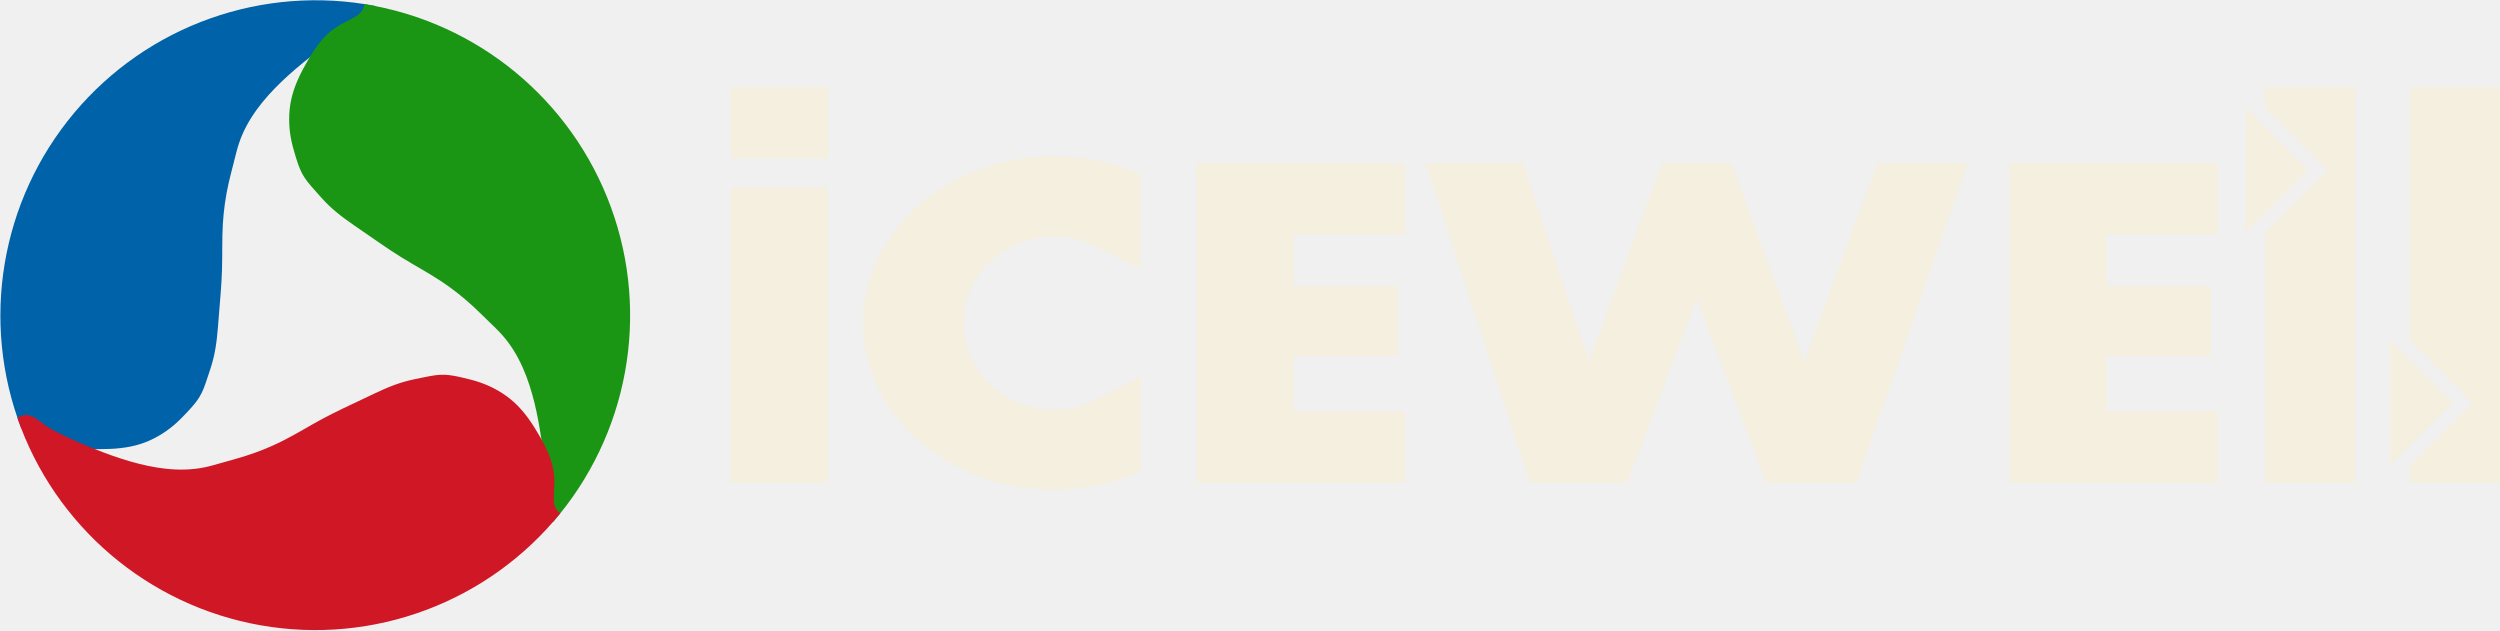
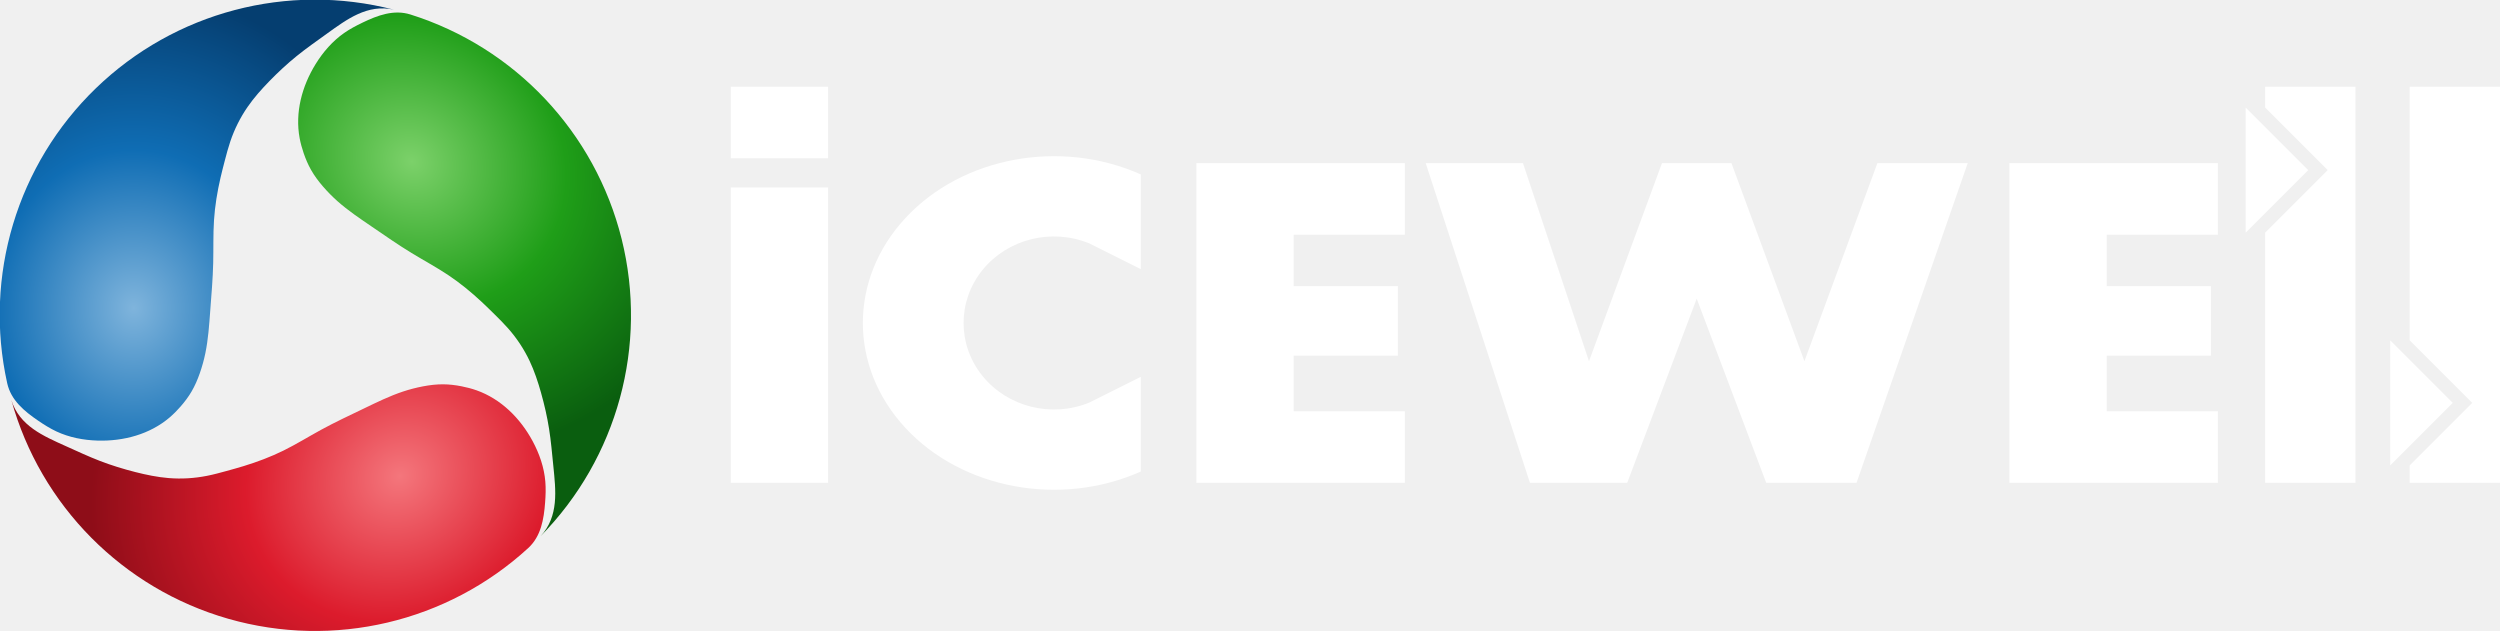
- <svg xmlns="http://www.w3.org/2000/svg" role="img" aria-label="Icewell" viewBox="0 0 359.76 90.74">
+ <svg xmlns="http://www.w3.org/2000/svg" viewBox="0 0 359.76 90.74" width="359.76" height="90.74" role="img" aria-label="Icewell">
+   <defs>
+     <radialGradient id="gb" cx="34%" cy="70%" r="72%">
+       <stop offset="0" stop-color="#7FB4DC" />
+       <stop offset=".5" stop-color="#0F6DB4" />
+       <stop offset="1" stop-color="#053E70" />
+     </radialGradient>
+     <radialGradient id="gg" cx="34%" cy="70%" r="72%">
+       <stop offset="0" stop-color="#7CD16A" />
+       <stop offset=".5" stop-color="#1F9E18" />
+       <stop offset="1" stop-color="#0A5E0F" />
+     </radialGradient>
+     <radialGradient id="gr" cx="34%" cy="70%" r="72%">
+       <stop offset="0" stop-color="#F4767C" />
+       <stop offset=".5" stop-color="#DC1B2C" />
+       <stop offset="1" stop-color="#8E0D18" />
+     </radialGradient>
+   </defs>
  <g transform="translate(-12.837 -5.522)">
-     <path fill="#0062A8" d="M66.852 6.382C66.947 8.304 65.420 8.645 64.075 9.255C63.231 9.639 62.459 10.129 61.696 10.640C60.215 11.633 58.770 12.705 57.372 13.811C55.979 14.912 54.631 16.046 53.348 17.277C52.072 18.502 50.859 19.821 49.818 21.251C48.734 22.739 47.836 24.345 47.247 26.088C46.936 27.010 46.711 27.971 46.473 28.918C46.227 29.898 45.967 30.863 45.746 31.840C45.308 33.772 45.024 35.751 44.906 37.738C44.776 39.942 44.851 42.157 44.784 44.363C44.715 46.587 44.502 48.802 44.326 51.024C44.161 53.107 44.029 55.195 43.517 57.215C43.276 58.165 42.951 59.099 42.638 60.032C42.476 60.515 42.317 60.998 42.127 61.463C41.949 61.898 41.744 62.317 41.498 62.714C41.039 63.454 40.437 64.118 39.832 64.766C39.227 65.413 38.620 66.044 37.951 66.622C36.548 67.835 34.879 68.817 33.124 69.390C31.203 70.017 29.180 70.154 27.128 70.156C25.068 70.158 22.979 70.022 21.132 69.169C20.293 68.782 19.504 68.246 18.720 67.749C17.839 67.190 16.964 66.680 15.902 67.177A45.370 45.370 0 0 1 66.852 6.382Z" />
-     <path fill="#1A9614" d="M66.852 6.382C66.947 8.304 65.420 8.645 64.075 9.255C63.231 9.639 62.459 10.129 61.696 10.640C60.215 11.633 58.770 12.705 57.372 13.811C55.979 14.912 54.631 16.046 53.348 17.277C52.072 18.502 50.859 19.821 49.818 21.251C48.734 22.739 47.836 24.345 47.247 26.088C46.936 27.010 46.711 27.971 46.473 28.918C46.227 29.898 45.967 30.863 45.746 31.840C45.308 33.772 45.024 35.751 44.906 37.738C44.776 39.942 44.851 42.157 44.784 44.363C44.715 46.587 44.502 48.802 44.326 51.024C44.161 53.107 44.029 55.195 43.517 57.215C43.276 58.165 42.951 59.099 42.638 60.032C42.476 60.515 42.317 60.998 42.127 61.463C41.949 61.898 41.744 62.317 41.498 62.714C41.039 63.454 40.437 64.118 39.832 64.766C39.227 65.413 38.620 66.044 37.951 66.622C36.548 67.835 34.879 68.817 33.124 69.390C31.203 70.017 29.180 70.154 27.128 70.156C25.068 70.158 22.979 70.022 21.132 69.169C20.293 68.782 19.504 68.246 18.720 67.749C17.839 67.190 16.964 66.680 15.902 67.177A45.370 45.370 0 0 1 66.852 6.382Z" transform="rotate(120 58.207 50.892)" />
-     <path fill="#D01726" d="M66.852 6.382C66.947 8.304 65.420 8.645 64.075 9.255C63.231 9.639 62.459 10.129 61.696 10.640C60.215 11.633 58.770 12.705 57.372 13.811C55.979 14.912 54.631 16.046 53.348 17.277C52.072 18.502 50.859 19.821 49.818 21.251C48.734 22.739 47.836 24.345 47.247 26.088C46.936 27.010 46.711 27.971 46.473 28.918C46.227 29.898 45.967 30.863 45.746 31.840C45.308 33.772 45.024 35.751 44.906 37.738C44.776 39.942 44.851 42.157 44.784 44.363C44.715 46.587 44.502 48.802 44.326 51.024C44.161 53.107 44.029 55.195 43.517 57.215C43.276 58.165 42.951 59.099 42.638 60.032C42.476 60.515 42.317 60.998 42.127 61.463C41.949 61.898 41.744 62.317 41.498 62.714C41.039 63.454 40.437 64.118 39.832 64.766C39.227 65.413 38.620 66.044 37.951 66.622C36.548 67.835 34.879 68.817 33.124 69.390C31.203 70.017 29.180 70.154 27.128 70.156C25.068 70.158 22.979 70.022 21.132 69.169C20.293 68.782 19.504 68.246 18.720 67.749C17.839 67.190 16.964 66.680 15.902 67.177A45.370 45.370 0 0 1 66.852 6.382Z" transform="rotate(240 58.207 50.892)" />
-     <path fill="#f5efe0" d="M177.00 44.25L169.58 40.54A13.0 12.45 0 1 0 169.58 63.46L177.00 59.75L177.00 73.38A27.5 24.0 0 1 1 177.00 30.62Z" />
-     <path fill="#f5efe0" fill-rule="evenodd" d="M118 18H132V28.3H118ZM118 32.5H132V75H118ZM185.00 29.00L215.00 29.00L215.00 39.30L199.00 39.30L199.00 46.70L214.00 46.70L214.00 56.70L199.00 56.70L199.00 64.70L215.00 64.70L215.00 75.00L185.00 75.00ZM302.00 29.00L332.00 29.00L332.00 39.30L316.00 39.30L316.00 46.70L331.00 46.70L331.00 56.70L316.00 56.70L316.00 64.70L332.00 64.70L332.00 75.00L302.00 75.00ZM218.00 29.00L232.00 29.00L241.50 57.50L252.00 29.00L262.00 29.00L272.50 57.50L283.00 29.00L296.00 29.00L280.00 75.00L267.00 75.00L257.00 48.50L247.00 75.00L233.00 75.00ZM338.80 18.00L351.80 18.00L351.80 75.00L338.80 75.00L338.80 39.00L347.80 30.00L338.80 21.00ZM336.00 21.00L345.00 30.00L336.00 39.00ZM359.60 18.00L372.60 18.00L372.60 75.00L359.60 75.00L359.60 72.50L368.60 63.50L359.60 54.50ZM356.80 54.50L365.80 63.50L356.80 72.50Z" />
+     <path fill="url(#gb)" d="M69.526 6.918C65.702 6.058 62.731 8.317 59.825 10.407C58.361 11.461 56.913 12.473 55.534 13.587C54.165 14.695 52.864 15.904 51.621 17.180C50.481 18.349 49.390 19.574 48.468 20.907C47.413 22.433 46.581 24.102 45.984 25.861C45.675 26.770 45.429 27.704 45.186 28.635C44.972 29.457 44.760 30.277 44.569 31.102C44.106 33.106 43.769 35.141 43.634 37.192C43.499 39.245 43.566 41.314 43.517 43.373C43.463 45.664 43.264 47.943 43.092 50.226C42.938 52.274 42.805 54.327 42.389 56.343C42.188 57.316 41.921 58.281 41.595 59.214C41.271 60.140 40.889 61.035 40.397 61.872C39.955 62.627 39.423 63.334 38.834 64.009C38.346 64.569 37.818 65.107 37.254 65.589C34.402 68.024 30.618 69.034 26.877 68.924C24.820 68.863 22.776 68.464 20.936 67.599C20.037 67.177 19.186 66.643 18.349 66.072C16.346 64.706 14.425 63.130 13.877 60.683A45.370 45.370 0 0 1 69.526 6.918Z" />
+     <path fill="url(#gg)" d="M69.526 6.918C65.702 6.058 62.731 8.317 59.825 10.407C58.361 11.461 56.913 12.473 55.534 13.587C54.165 14.695 52.864 15.904 51.621 17.180C50.481 18.349 49.390 19.574 48.468 20.907C47.413 22.433 46.581 24.102 45.984 25.861C45.675 26.770 45.429 27.704 45.186 28.635C44.972 29.457 44.760 30.277 44.569 31.102C44.106 33.106 43.769 35.141 43.634 37.192C43.499 39.245 43.566 41.314 43.517 43.373C43.463 45.664 43.264 47.943 43.092 50.226C42.938 52.274 42.805 54.327 42.389 56.343C42.188 57.316 41.921 58.281 41.595 59.214C41.271 60.140 40.889 61.035 40.397 61.872C39.955 62.627 39.423 63.334 38.834 64.009C38.346 64.569 37.818 65.107 37.254 65.589C34.402 68.024 30.618 69.034 26.877 68.924C24.820 68.863 22.776 68.464 20.936 67.599C20.037 67.177 19.186 66.643 18.349 66.072C16.346 64.706 14.425 63.130 13.877 60.683A45.370 45.370 0 0 1 69.526 6.918Z" transform="rotate(120 58.207 50.892)" />
+     <path fill="url(#gr)" d="M69.526 6.918C65.702 6.058 62.731 8.317 59.825 10.407C58.361 11.461 56.913 12.473 55.534 13.587C54.165 14.695 52.864 15.904 51.621 17.180C50.481 18.349 49.390 19.574 48.468 20.907C47.413 22.433 46.581 24.102 45.984 25.861C45.675 26.770 45.429 27.704 45.186 28.635C44.972 29.457 44.760 30.277 44.569 31.102C44.106 33.106 43.769 35.141 43.634 37.192C43.499 39.245 43.566 41.314 43.517 43.373C43.463 45.664 43.264 47.943 43.092 50.226C42.938 52.274 42.805 54.327 42.389 56.343C42.188 57.316 41.921 58.281 41.595 59.214C41.271 60.140 40.889 61.035 40.397 61.872C39.955 62.627 39.423 63.334 38.834 64.009C38.346 64.569 37.818 65.107 37.254 65.589C34.402 68.024 30.618 69.034 26.877 68.924C24.820 68.863 22.776 68.464 20.936 67.599C20.037 67.177 19.186 66.643 18.349 66.072C16.346 64.706 14.425 63.130 13.877 60.683A45.370 45.370 0 0 1 69.526 6.918Z" transform="rotate(240 58.207 50.892)" />
+     <path fill="#ffffff" d="M177.00 44.25L169.58 40.54A13.0 12.45 0 1 0 169.58 63.46L177.00 59.75L177.00 73.38A27.5 24.0 0 1 1 177.00 30.62Z" />
+     <path fill="#ffffff" fill-rule="evenodd" d="M118 18H132V28.3H118ZM118 32.5H132V75H118ZM185.00 29.00L215.00 29.00L215.00 39.30L199.00 39.30L199.00 46.70L214.00 46.70L214.00 56.70L199.00 56.70L199.00 64.70L215.00 64.70L215.00 75.00L185.00 75.00ZM302.00 29.00L332.00 29.00L332.00 39.30L316.00 39.30L316.00 46.70L331.00 46.70L331.00 56.70L316.00 56.70L316.00 64.70L332.00 64.70L332.00 75.00L302.00 75.00ZM218.00 29.00L232.00 29.00L241.50 57.50L252.00 29.00L262.00 29.00L272.50 57.50L283.00 29.00L296.00 29.00L280.00 75.00L267.00 75.00L257.00 48.50L247.00 75.00L233.00 75.00ZM338.80 18.00L351.80 18.00L351.80 75.00L338.80 75.00L338.80 39.00L347.80 30.00L338.80 21.00ZM336.00 21.00L345.00 30.00L336.00 39.00ZM359.60 18.00L372.60 18.00L372.60 75.00L359.60 75.00L359.60 72.50L368.60 63.50L359.60 54.50ZM356.80 54.50L365.80 63.50L356.80 72.50Z" />
  </g>
</svg>
